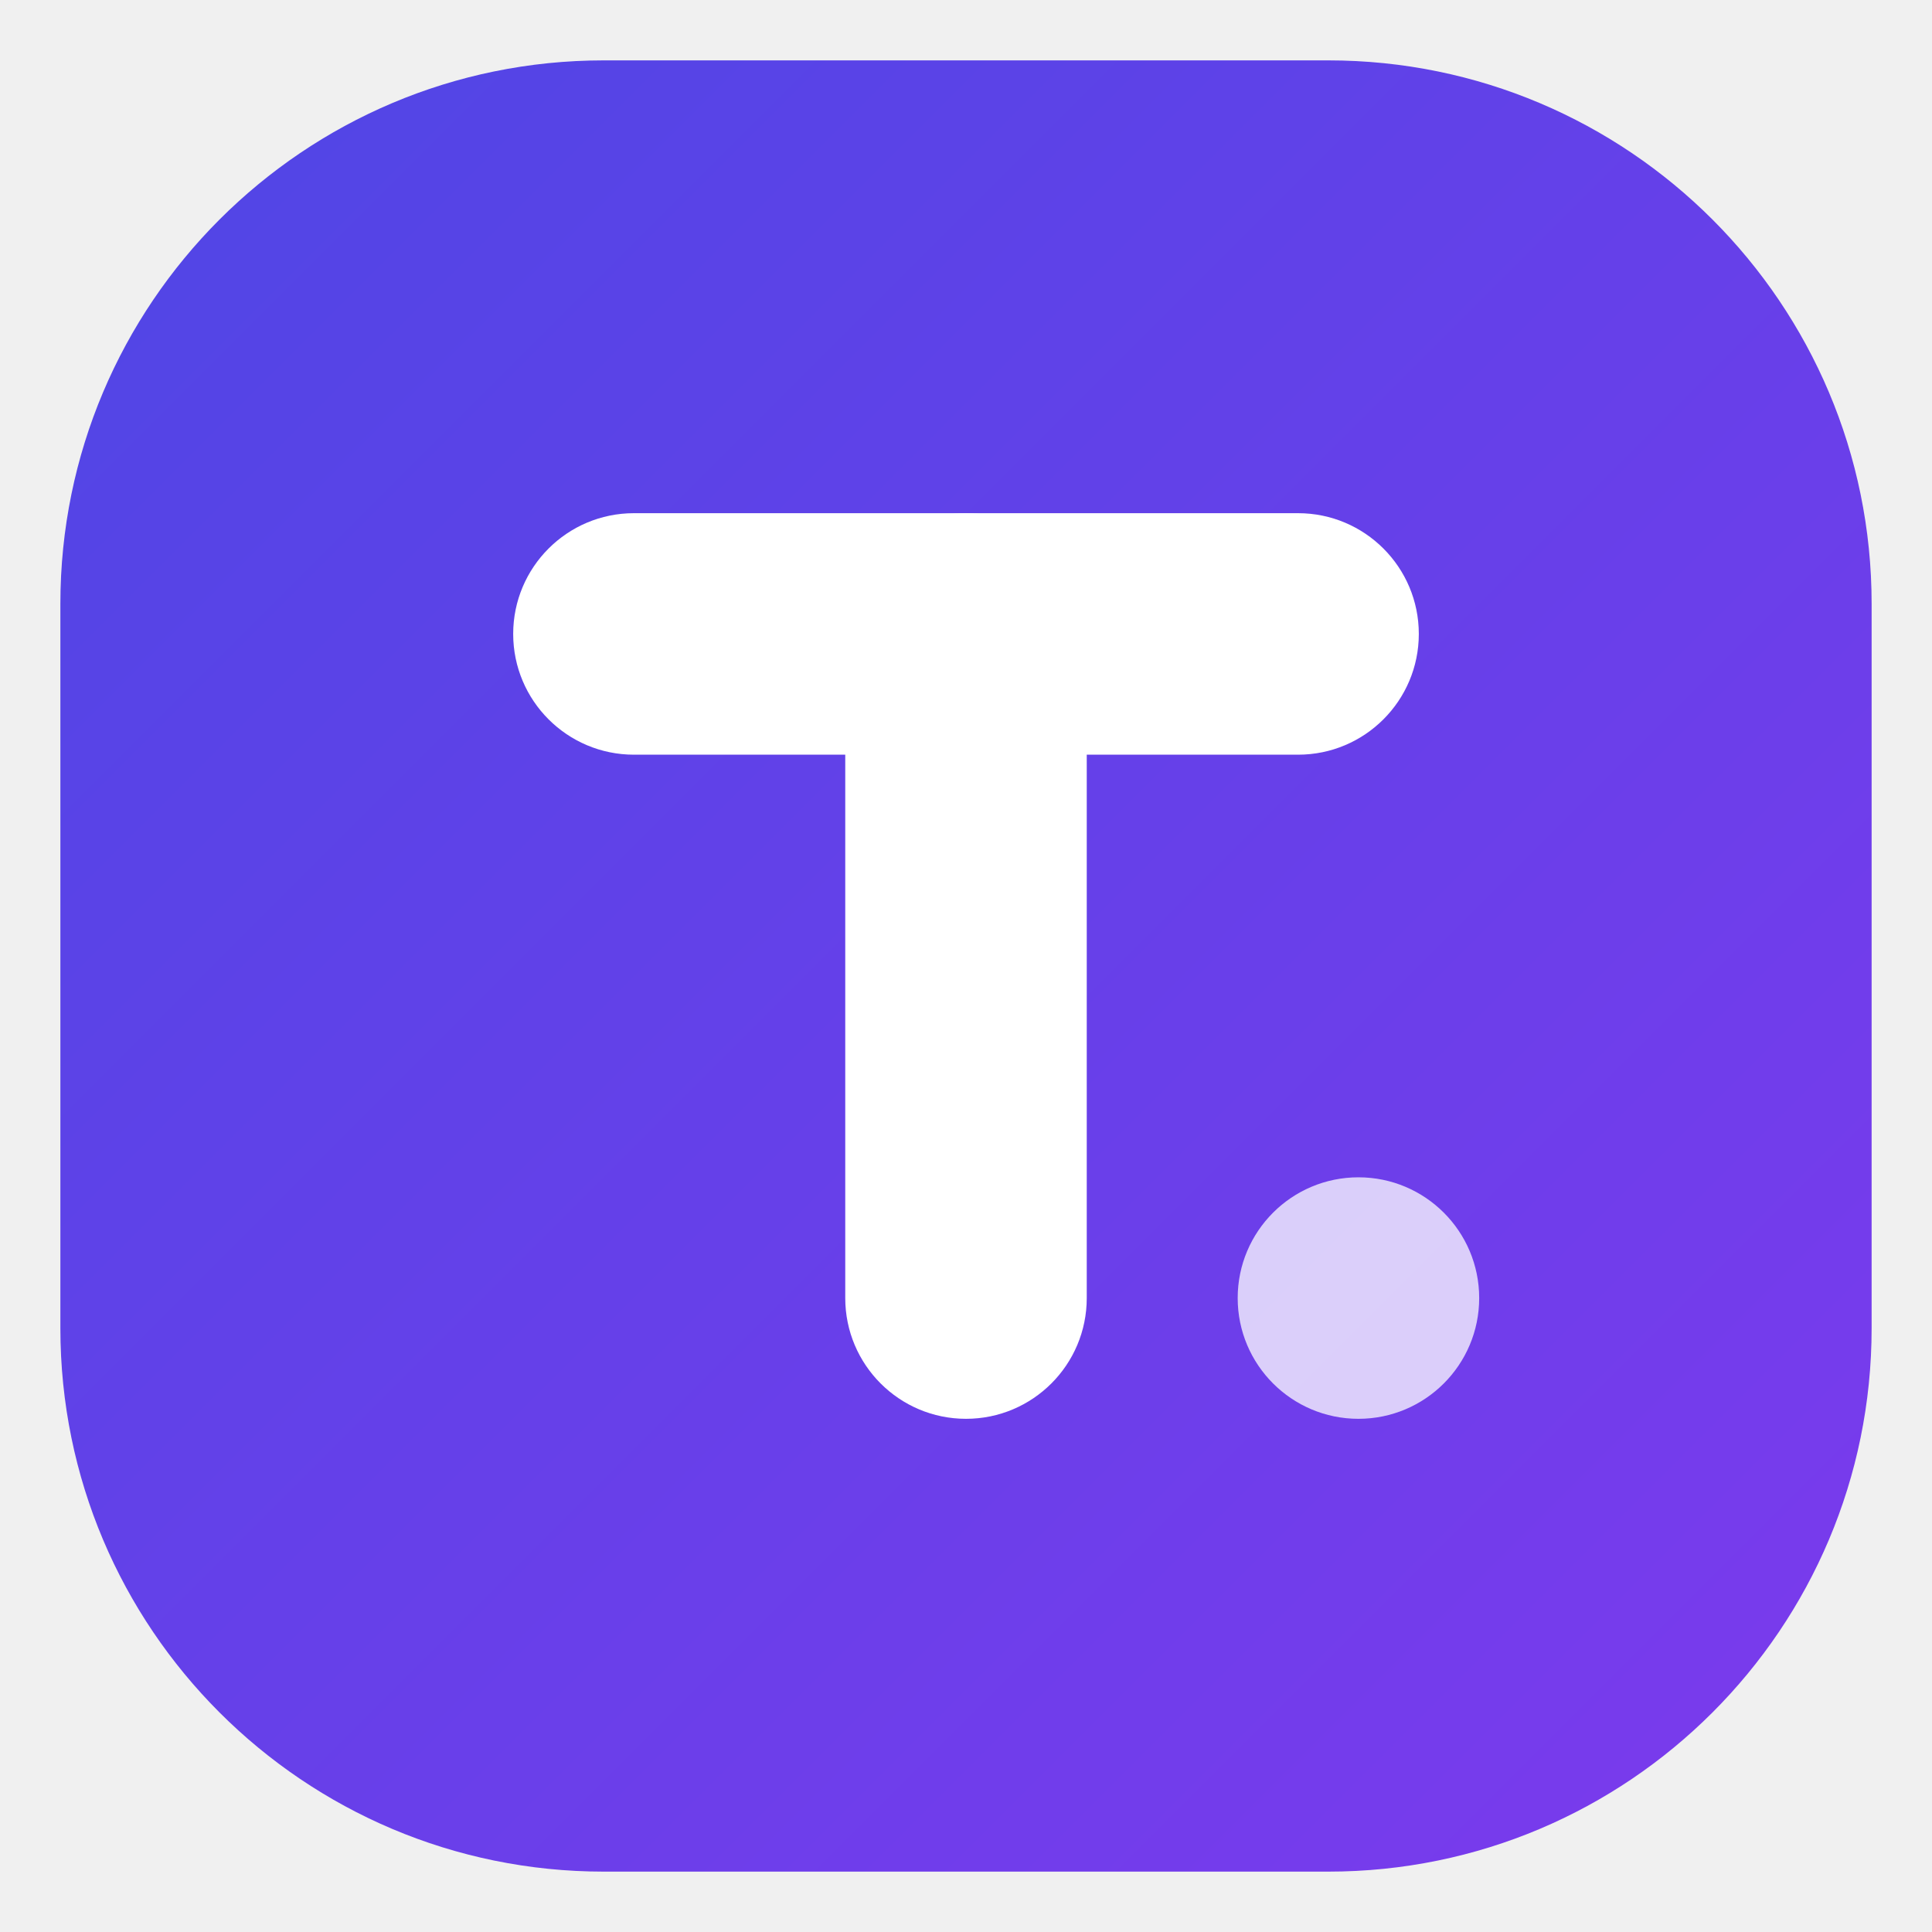
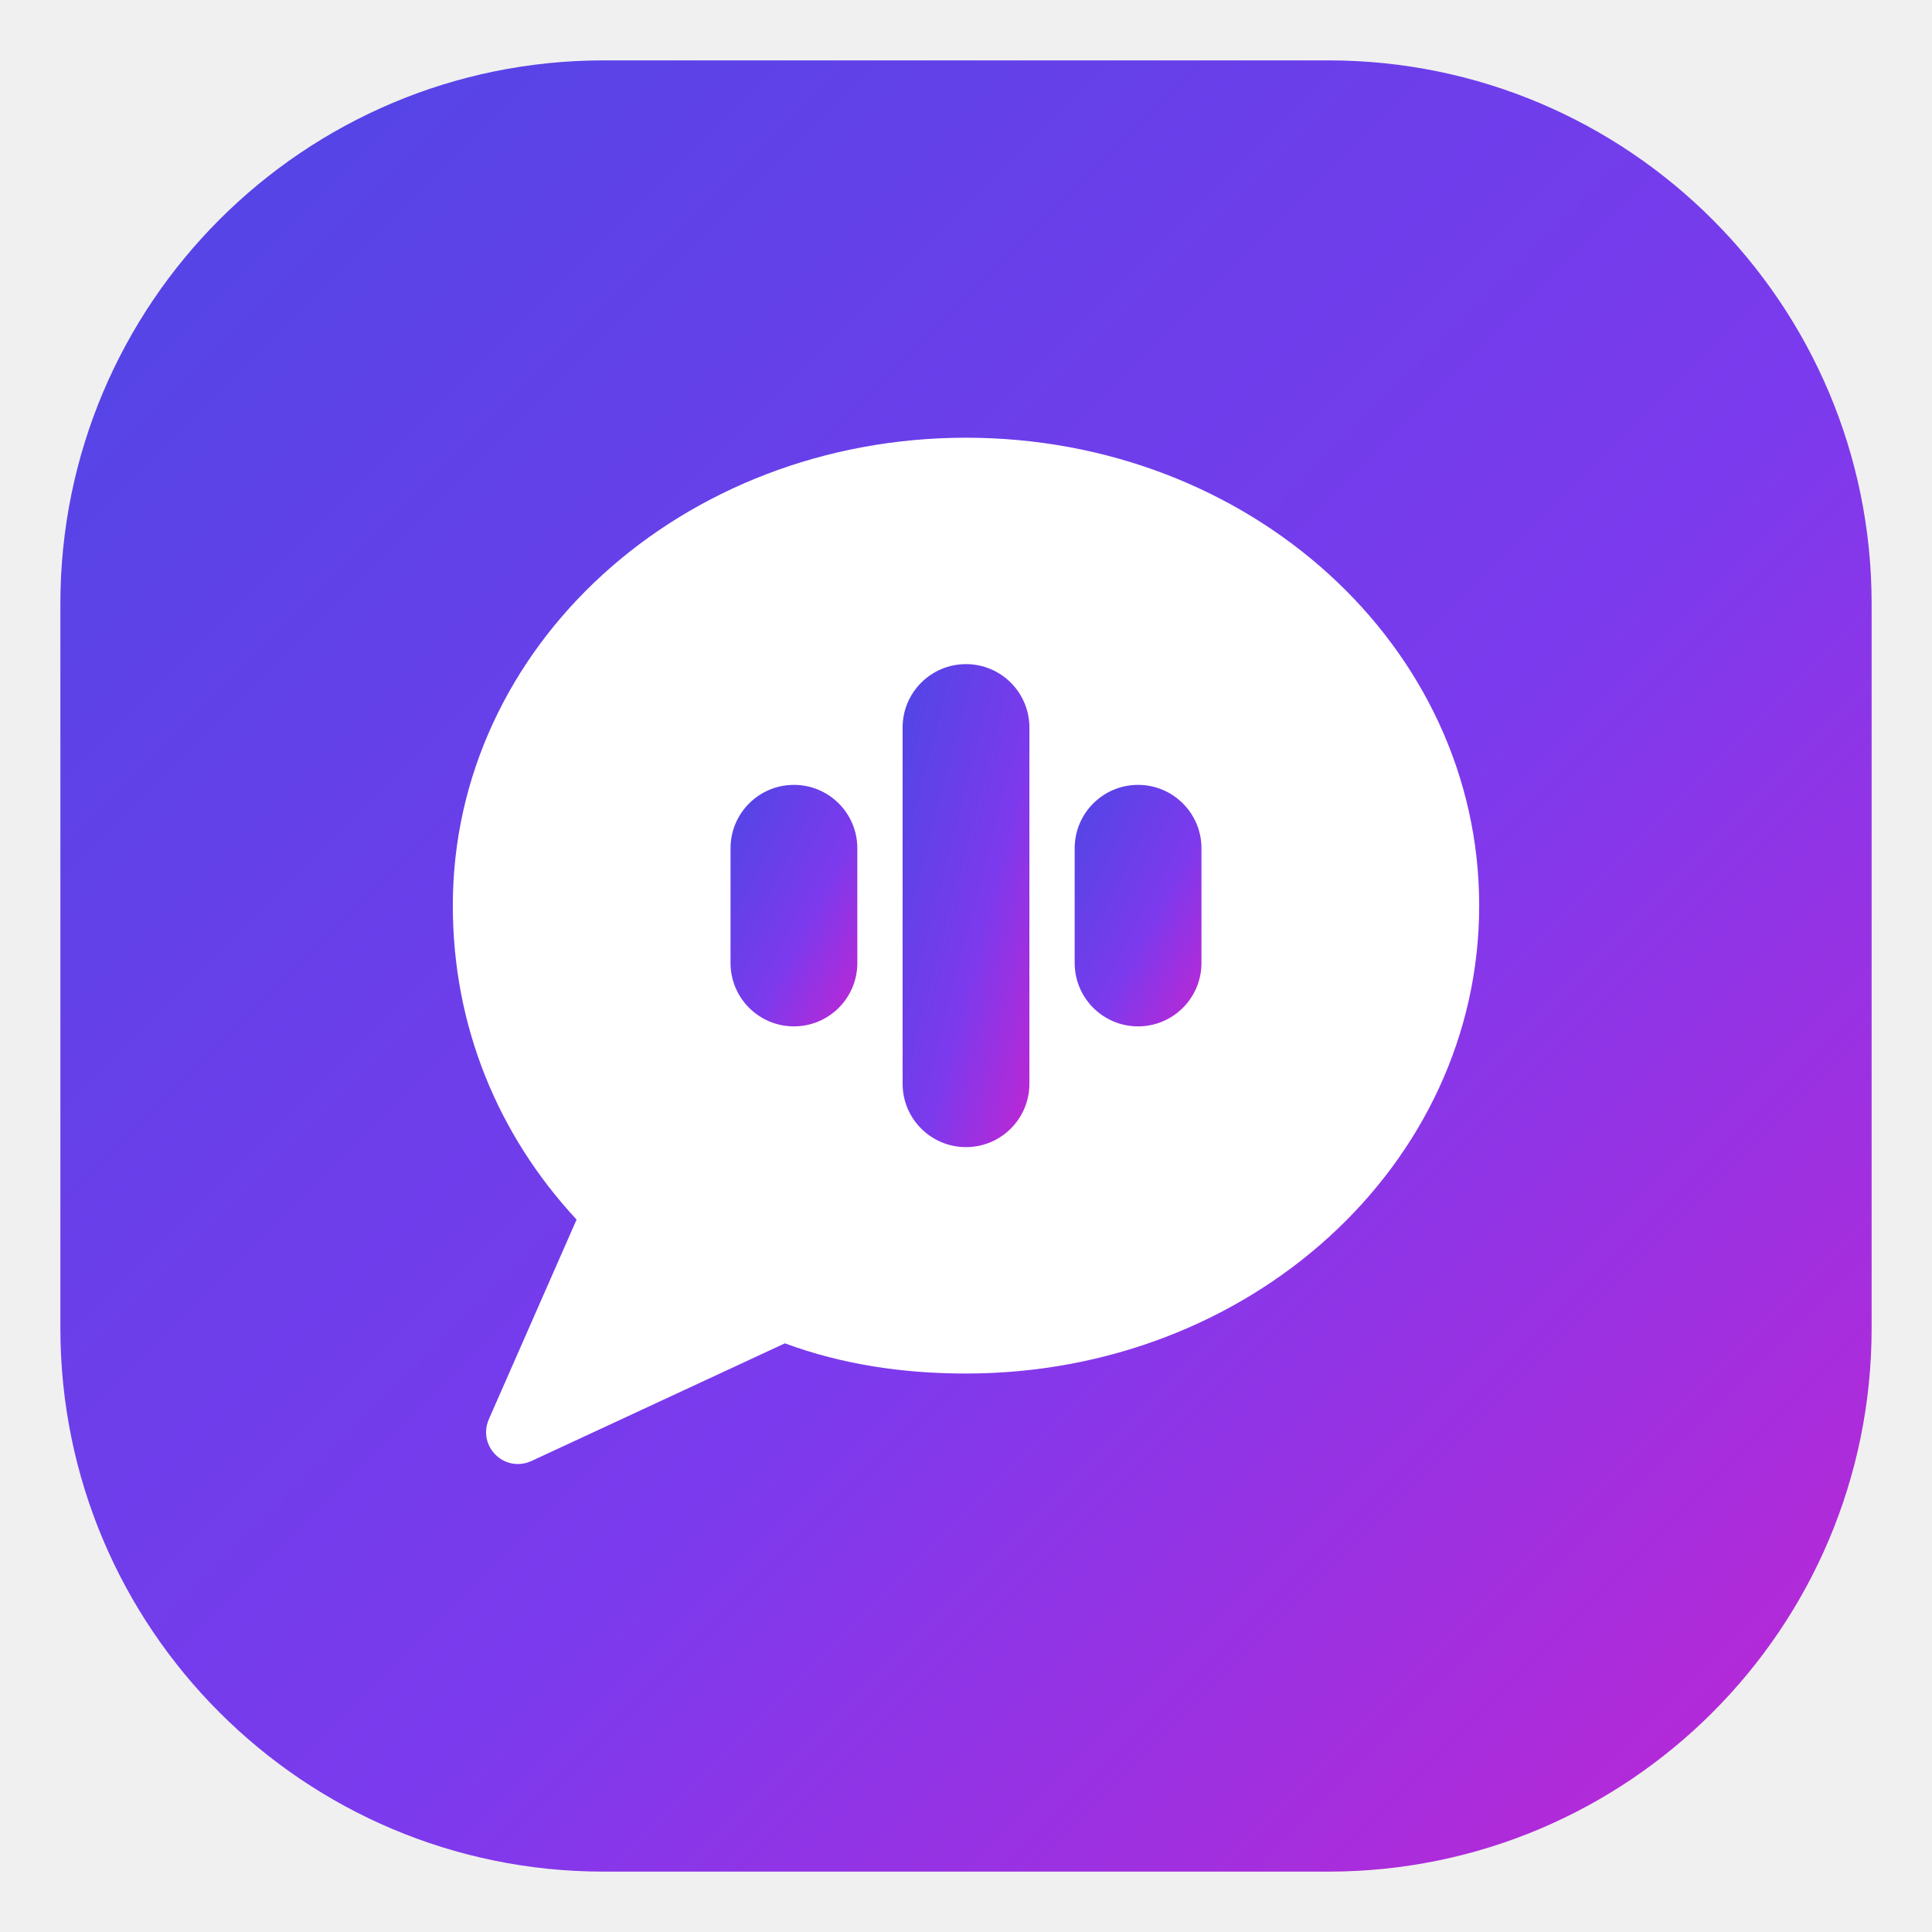
<svg xmlns="http://www.w3.org/2000/svg" viewBox="0 0 64 64">
  <defs>
    <linearGradient id="g" x1="0" y1="0" x2="1" y2="1">
      <stop offset="0" stop-color="#4f46e5" />
-       <stop offset="1" stop-color="#7c3aed" />
+       <stop offset=".58" stop-color="#7c3aed" />
+       <stop offset="1" stop-color="#c026d3" />
    </linearGradient>
  </defs>
  <rect x="2" y="2" width="60" height="60" rx="18" fill="url(#g)" />
-   <rect x="17" y="17" width="30" height="8" rx="4" fill="#fff" />
-   <rect x="28" y="17" width="8" height="30" rx="4" fill="#fff" />
-   <circle cx="45" cy="43" r="4" fill="#fff" opacity=".75" />
+   <path d="M32 14.5c9.4 0 17 6.9 17 15.5S41.4 45.5 32 45.5c-2.1 0-4.1-.3-6-1L17.6 48.4c-.9.4-1.8-.5-1.4-1.4l2.9-6.6C16.5 37.6 15 34 15 30c0-8.6 7.6-15.5 17-15.5Z" fill="#fff" />
+   <rect x="24.2" y="26" width="4.2" height="8" rx="2.1" fill="url(#g)" />
+   <rect x="29.9" y="22" width="4.2" height="16" rx="2.1" fill="url(#g)" />
+   <rect x="35.6" y="26" width="4.2" height="8" rx="2.1" fill="url(#g)" />
</svg>
